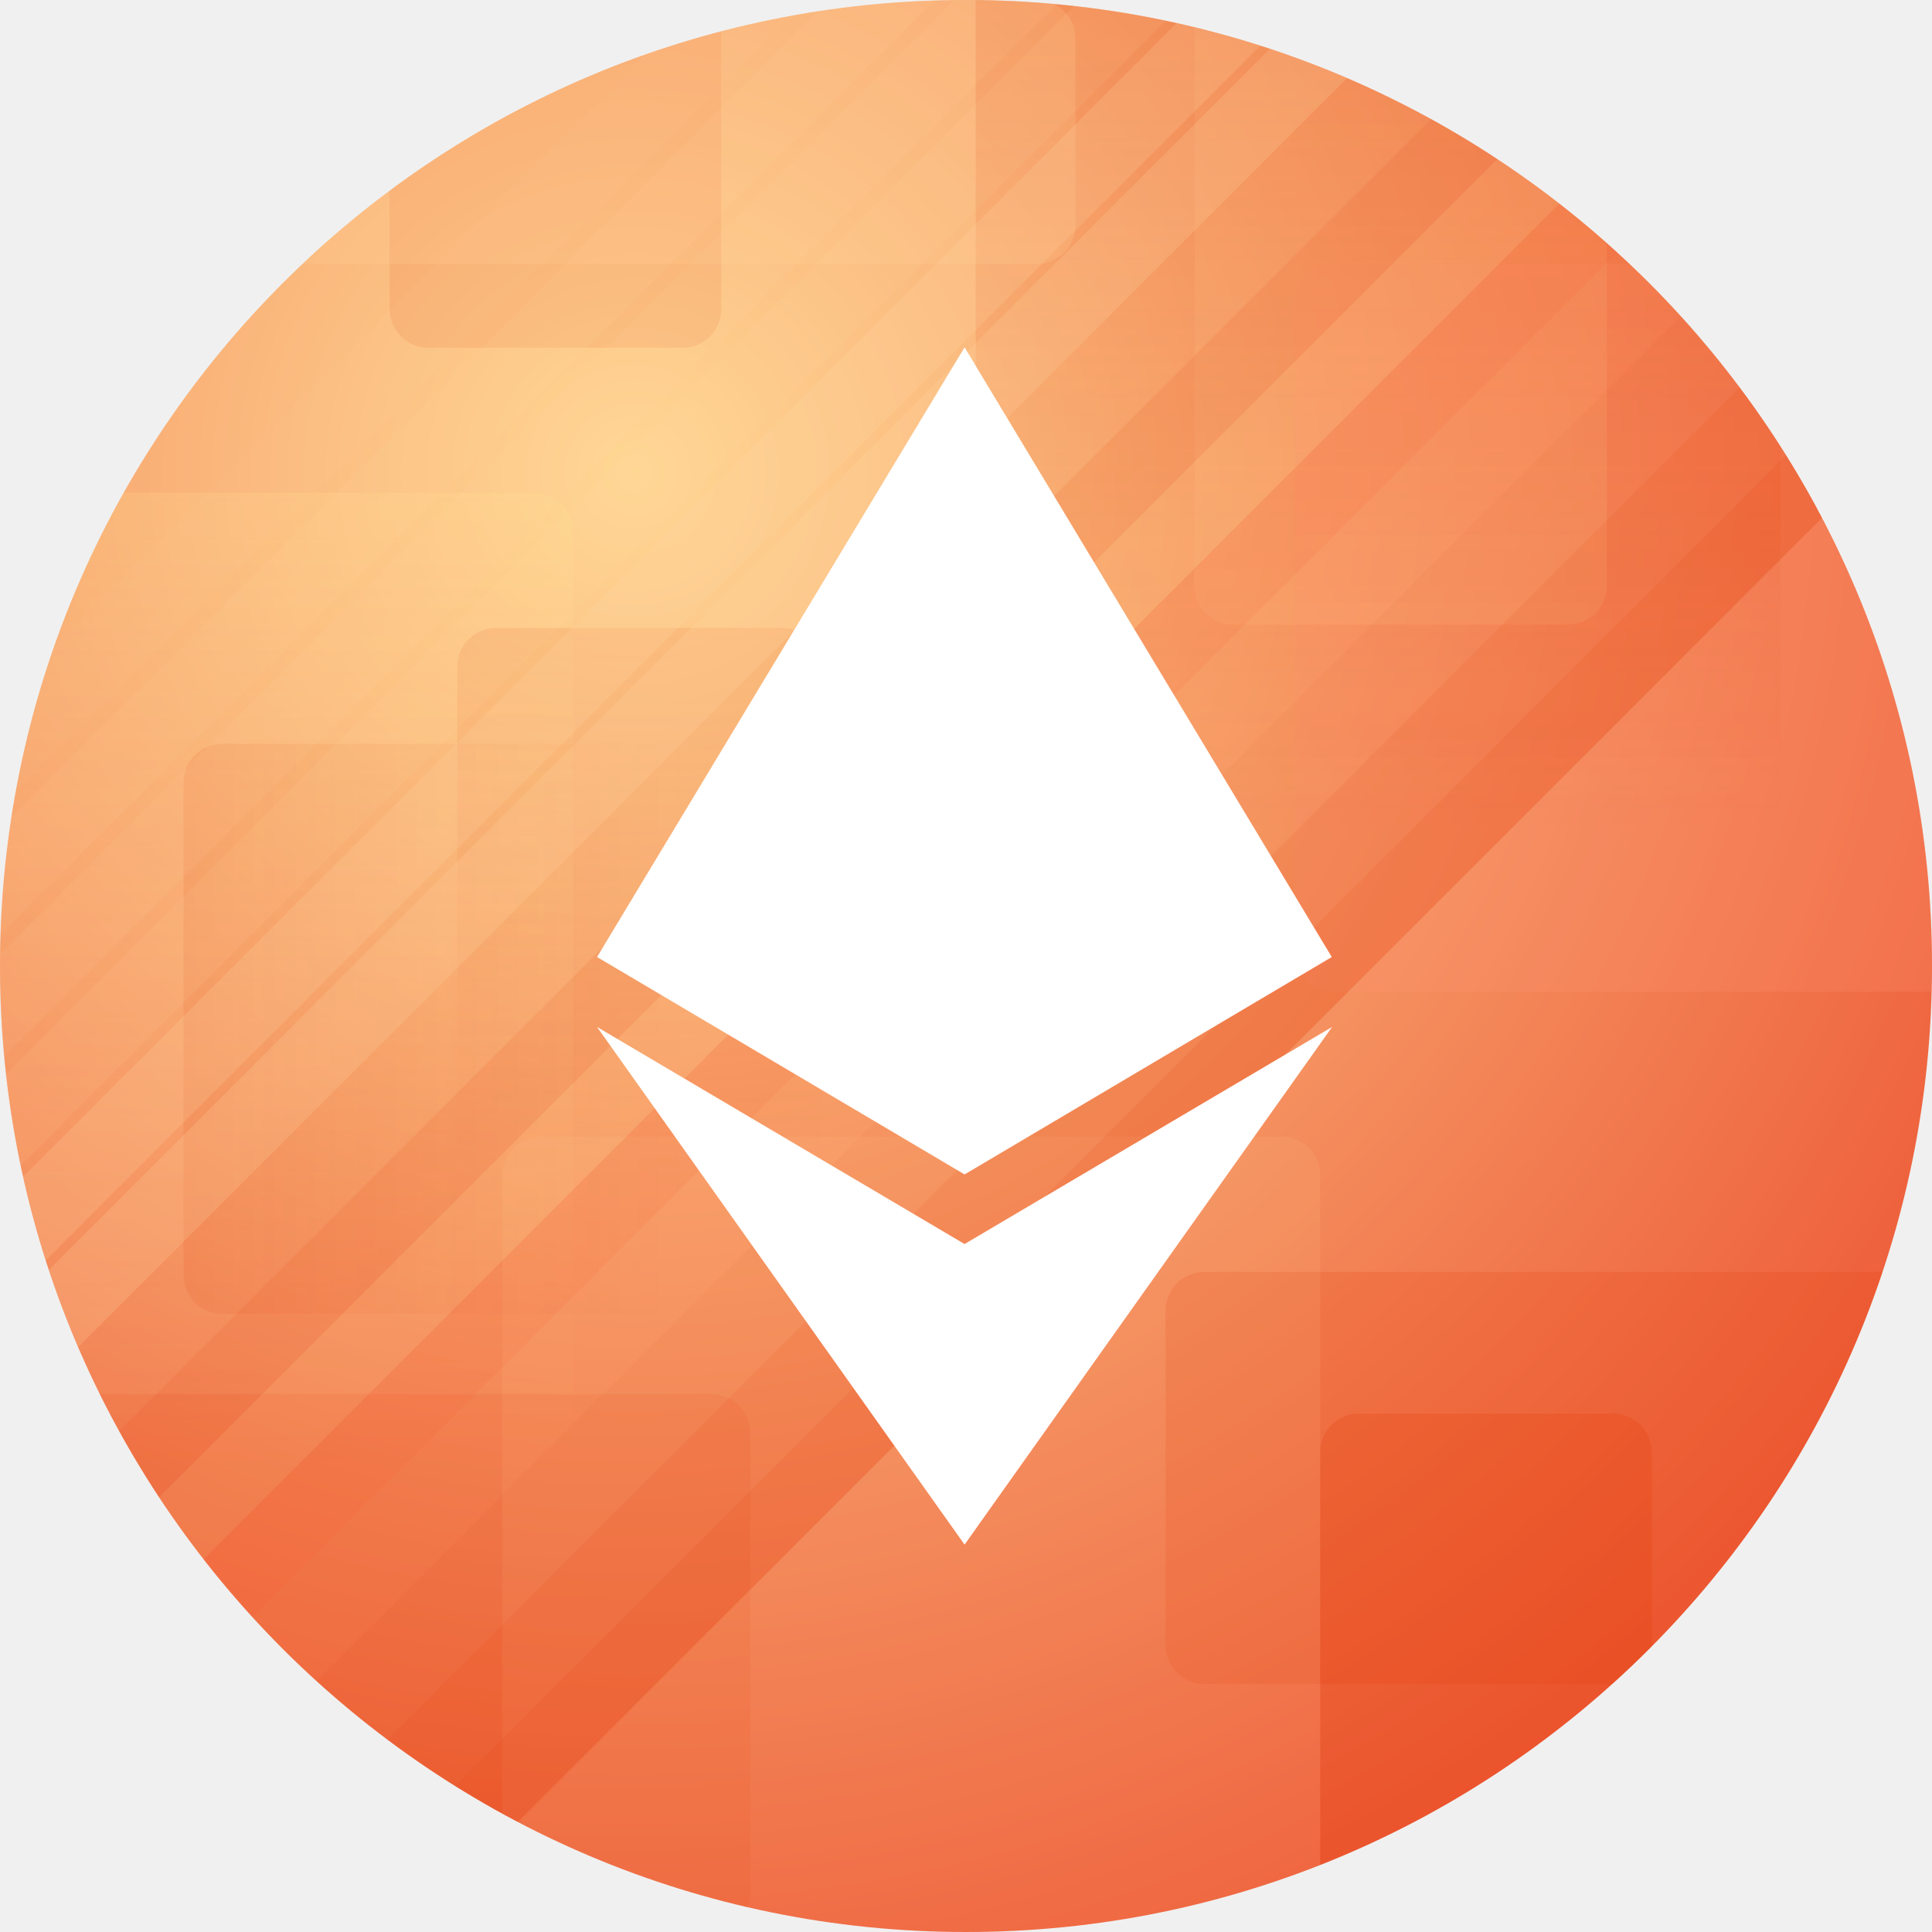
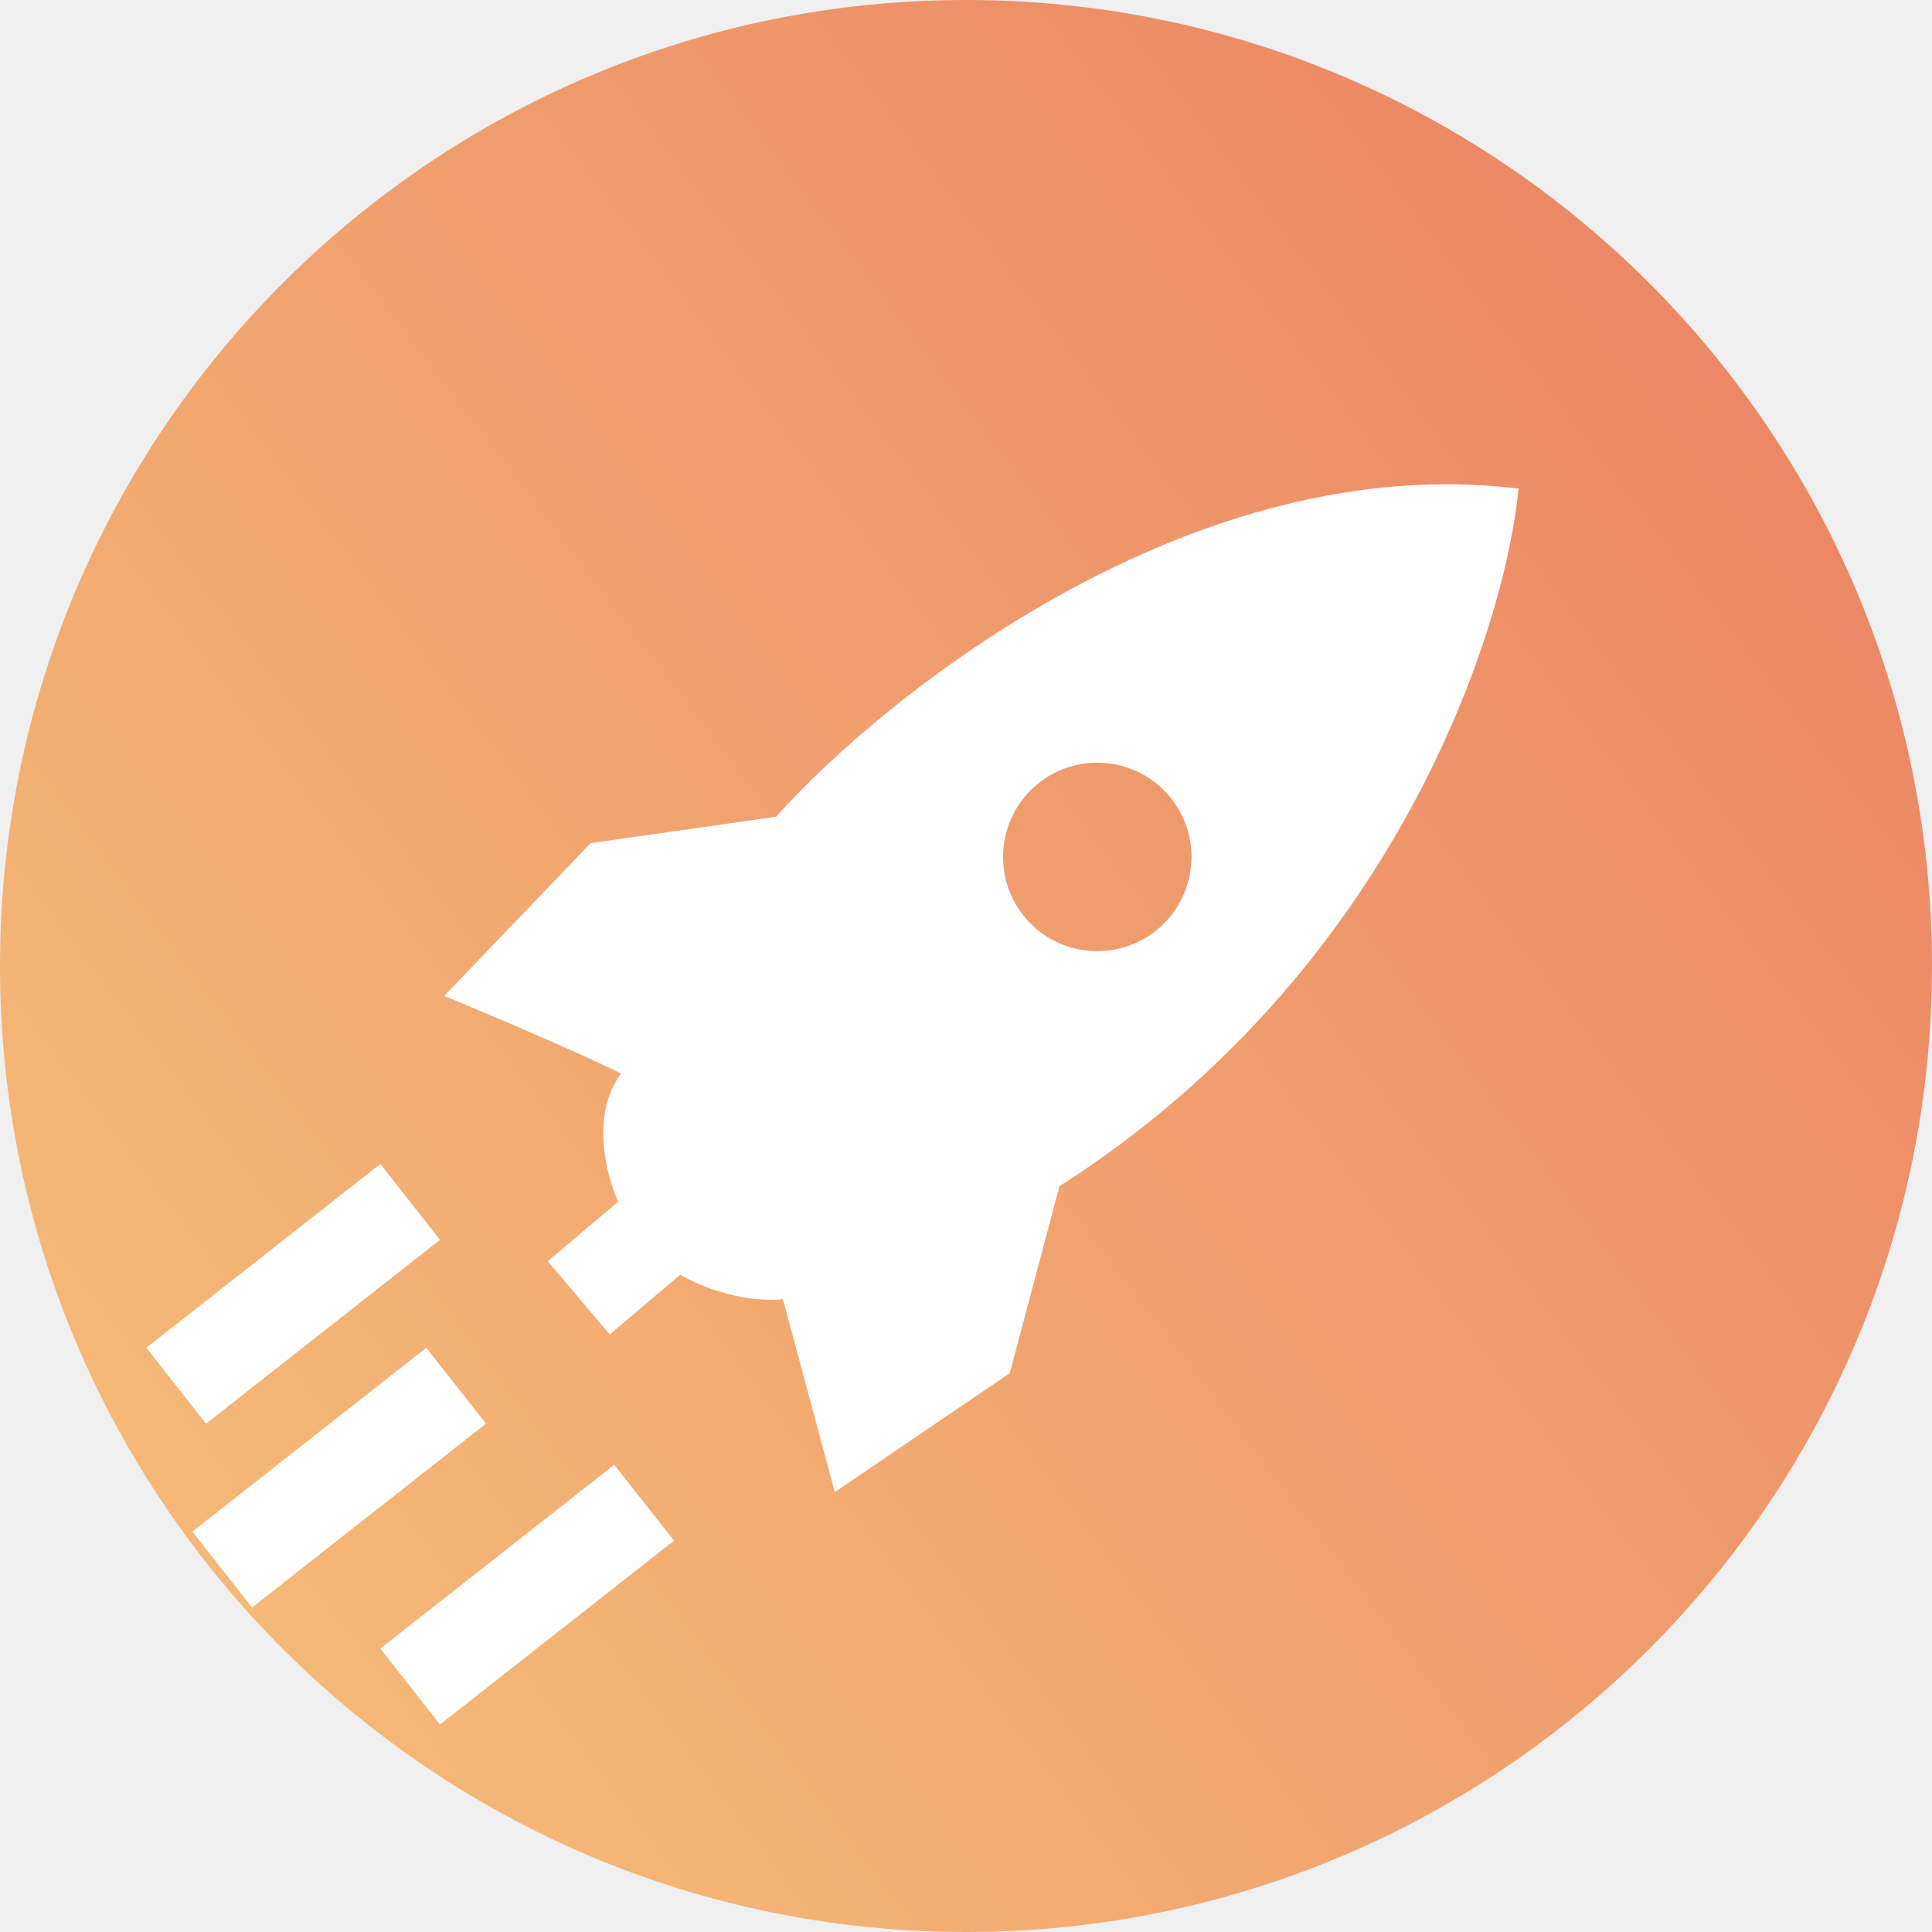
- <svg xmlns="http://www.w3.org/2000/svg" width="600" height="600" viewBox="0 0 600 600" fill="none">
-   <g clip-path="url(#clip0_10423_103308)">
-     <path d="M300 600C465.685 600 600 465.685 600 300C600 134.315 465.685 0 300 0C134.315 0 0 134.315 0 300C0 465.685 134.315 600 300 600Z" fill="url(#paint0_radial_10423_103308)" />
-     <mask id="mask0_10423_103308" style="mask-type:alpha" maskUnits="userSpaceOnUse" x="0" y="0" width="600" height="600">
-       <path d="M300 600C465.685 600 600 465.685 600 300C600 134.315 465.685 0 300 0C134.315 0 0 134.315 0 300C0 465.685 134.315 600 300 600Z" fill="url(#paint1_radial_10423_103308)" />
-     </mask>
-     <g mask="url(#mask0_10423_103308)">
-       <path opacity="0.2" d="M-10 165C-10 158.373 -4.627 153 2 153H166C172.627 153 178 158.373 178 165V444C178 450.627 172.627 456 166 456H2C-4.627 456 -10 450.627 -10 444V165Z" fill="url(#paint2_linear_10423_103308)" />
-       <path opacity="0.2" d="M362 407C362 400.373 367.373 395 374 395H588C594.627 395 600 400.373 600 407V511C600 517.627 594.627 523 588 523H374C367.373 523 362 517.627 362 511V407Z" fill="#E74310" />
-       <path opacity="0.2" d="M501 439C507.627 439 513 444.373 513 451L513 653C513 659.627 507.627 665 501 665H422C415.373 665 410 659.627 410 653L410 451C410 444.373 415.373 439 422 439L501 439Z" fill="#DF3600" />
-       <path opacity="0.1" d="M243 195C249.627 195 255 200.373 255 207L255 368C255 374.627 249.627 380 243 380H154C147.373 380 142 374.627 142 368L142 207C142 200.373 147.373 195 154 195L243 195Z" fill="url(#paint3_linear_10423_103308)" />
-       <path opacity="0.1" d="M57 243C57 236.373 62.373 231 69 231H215C221.627 231 227 236.373 227 243V396C227 402.627 221.627 408 215 408H69C62.373 408 57 402.627 57 396V243Z" fill="url(#paint4_linear_10423_103308)" />
-       <path opacity="0.2" d="M600 82C606.627 82 612 87.373 612 94L612 296C612 302.627 606.627 308 600 308L414 308C407.373 308 402 302.627 402 296L402 94C402 87.373 407.373 82 414 82L600 82Z" fill="#FF9776" />
-       <path opacity="0.2" d="M487 -52C493.627 -52 499 -46.627 499 -40L499 182C499 188.627 493.627 194 487 194H383C376.373 194 371 188.627 371 182L371 -40C371 -46.627 376.373 -52 383 -52L487 -52Z" fill="#FFCA8C" />
-       <path opacity="0.2" d="M541 -12C547.627 -12 553 -6.627 553 1.04904e-05L553 247C553 253.627 547.627 259 541 259H315C308.373 259 303 253.627 303 247L303 6.67572e-06C303 -6.627 308.373 -12 315 -12L541 -12Z" fill="url(#paint5_linear_10423_103308)" />
-       <path opacity="0.1" d="M212 -82C218.627 -82 224 -76.627 224 -70L224 96C224 102.627 218.627 108 212 108H133C126.373 108 121 102.627 121 96L121 -70C121 -76.627 126.373 -82 133 -82L212 -82Z" fill="#DF3600" />
-       <path opacity="0.1" d="M221 433C227.627 433 233 438.373 233 445V588C233 594.627 227.627 600 221 600L20 600C13.373 600 8 594.627 8 588L8 445C8 438.373 13.373 433 20 433L221 433Z" fill="#DF3600" />
-       <path opacity="0.1" d="M398 353C404.627 353 410 358.373 410 365L410 588C410 594.627 404.627 600 398 600L168 600C161.373 600 156 594.627 156 588L156 365C156 358.373 161.373 353 168 353L398 353Z" fill="#FFD494" />
-       <path opacity="0.2" d="M322 1.04907e-05C328.627 1.07804e-05 334 5.373 334 12V70C334 76.627 328.627 82 322 82L82 82C75.373 82 70 76.627 70 70L70 12C70 5.373 75.373 -2.89694e-07 82 0L322 1.04907e-05Z" fill="#FFD494" />
-       <rect opacity="0.1" x="582.157" y="144.749" width="635.56" height="21.797" transform="rotate(135 582.157 144.749)" fill="#DF3600" />
-       <rect opacity="0.1" x="548.445" y="112.036" width="635.56" height="28.38" transform="rotate(135 548.445 112.036)" fill="#DF3600" />
-       <rect opacity="0.1" x="529.476" y="91.067" width="635.56" height="28.38" transform="rotate(135 529.476 91.0674)" fill="#F45C2C" />
-       <rect opacity="0.2" x="511.476" y="69.067" width="635.56" height="23.357" transform="rotate(135 511.476 69.0674)" fill="#F45C2C" />
-       <rect opacity="0.1" x="494.925" y="52.516" width="635.56" height="23.357" transform="rotate(135 494.925 52.5156)" fill="#FFBC6E" />
-       <rect opacity="0.1" x="483.925" y="30.516" width="635.56" height="23.357" transform="rotate(135 483.925 30.5156)" fill="#DF3600" />
-       <rect opacity="0.09" x="335.879" y="-6.438" width="501.145" height="23.357" transform="rotate(135 335.879 -6.43848)" fill="#FFD5A4" />
-       <rect opacity="0.08" x="316.879" y="-26.484" width="501.145" height="23.357" transform="rotate(135 316.879 -26.4844)" fill="#FFD5A4" />
-       <rect opacity="0.05" x="299.879" y="-49.484" width="501.145" height="23.357" transform="rotate(135 299.879 -49.4844)" fill="#FFD5A4" />
-       <rect opacity="0.2" x="421.087" y="-15.484" width="582.05" height="23.357" transform="rotate(135 421.087 -15.4844)" fill="#FFD5A4" />
-       <rect opacity="0.2" x="432.087" y="10.516" width="582.05" height="23.357" transform="rotate(135 432.087 10.5156)" fill="#FFD5A4" />
-       <rect opacity="0.1" x="367.799" y="0.642" width="516.588" height="23.357" transform="rotate(135 367.799 0.641602)" fill="#FFD5A4" />
-       <rect opacity="0.1" x="581.494" y="145.085" width="635.56" height="46.598" transform="rotate(135 581.494 145.085)" fill="#DF3600" />
-       <rect opacity="0.1" x="581.494" y="145.085" width="635.56" height="46.836" transform="rotate(135 581.494 145.085)" fill="#DF3600" />
-     </g>
-     <path d="M299.556 364.731L185.417 297.211L299.556 107.867L413.593 297.211L299.556 364.731Z" fill="white" />
-     <path d="M299.556 479.69L185.417 318.932L299.556 386.35L413.696 318.932L299.556 479.69Z" fill="white" />
-   </g>
+ <svg xmlns="http://www.w3.org/2000/svg" width="20" height="20" viewBox="0 0 20 20" fill="none">
+   <path d="M10 20C15.523 20 20 15.523 20 10C20 4.477 15.523 0 10 0C4.477 0 0 4.477 0 10C0 15.523 4.477 20 10 20Z" fill="url(#paint0_linear)" />
+   <path fill-rule="evenodd" clip-rule="evenodd" d="M15.72 5.058C15.577 6.546 14.427 10.074 10.968 12.279L10.453 14.215L8.642 15.446L8.105 13.449C7.94 13.471 7.497 13.453 7.041 13.197L6.312 13.814L5.67 13.056L6.4 12.439C6.277 12.176 6.111 11.542 6.429 11.113C6.013 10.905 5.035 10.49 4.599 10.309L6.114 8.728L8.034 8.455C9.201 7.151 12.37 4.647 15.72 5.058ZM10.614 9.501C10.962 9.912 11.577 9.963 11.989 9.616C12.4 9.268 12.451 8.652 12.104 8.241C11.756 7.83 11.14 7.778 10.729 8.126C10.318 8.474 10.266 9.089 10.614 9.501Z" fill="white" />
+   <path fill-rule="evenodd" clip-rule="evenodd" d="M1.991 15.855L4.413 13.952L5.031 14.738L2.609 16.641L1.991 15.855Z" fill="white" />
+   <path fill-rule="evenodd" clip-rule="evenodd" d="M1.515 13.952L3.937 12.049L4.555 12.835L2.133 14.738L1.515 13.952Z" fill="white" />
+   <path fill-rule="evenodd" clip-rule="evenodd" d="M3.937 17.066L6.359 15.163L6.977 15.949L4.555 17.852L3.937 17.066Z" fill="white" />
  <defs>
-     <radialGradient id="paint0_radial_10423_103308" cx="0" cy="0" r="1" gradientUnits="userSpaceOnUse" gradientTransform="translate(196 143.5) rotate(54.1675) scale(497.082)">
-       <stop stop-color="#FFD794" />
-       <stop offset="1" stop-color="#ED5A37" />
-     </radialGradient>
-     <radialGradient id="paint1_radial_10423_103308" cx="0" cy="0" r="1" gradientUnits="userSpaceOnUse" gradientTransform="translate(196 143.5) rotate(54.1675) scale(497.082)">
-       <stop stop-color="#FFD794" />
-       <stop offset="1" stop-color="#ED5A37" />
-     </radialGradient>
-     <linearGradient id="paint2_linear_10423_103308" x1="84" y1="153" x2="84" y2="456" gradientUnits="userSpaceOnUse">
-       <stop stop-color="#FFE090" />
-       <stop offset="1" stop-color="#FFE090" stop-opacity="0" />
+     <linearGradient id="paint0_linear" x1="20" y1="2.781" x2="-4.99575e-07" y2="17.961" gradientUnits="userSpaceOnUse">
+       <stop stop-color="#EB8263" />
+       <stop offset="1" stop-color="#F6BF79" />
    </linearGradient>
-     <linearGradient id="paint3_linear_10423_103308" x1="198" y1="195" x2="198" y2="366" gradientUnits="userSpaceOnUse">
-       <stop stop-color="#DF3600" />
-       <stop offset="1" stop-color="#DF3600" stop-opacity="0" />
-     </linearGradient>
-     <linearGradient id="paint4_linear_10423_103308" x1="57" y1="320.283" x2="214.135" y2="320.283" gradientUnits="userSpaceOnUse">
-       <stop stop-color="#DF3600" />
-       <stop offset="1" stop-color="#DF3600" stop-opacity="0" />
-     </linearGradient>
-     <linearGradient id="paint5_linear_10423_103308" x1="428" y1="-12" x2="428" y2="259" gradientUnits="userSpaceOnUse">
-       <stop stop-color="#DF3600" />
-       <stop offset="1" stop-color="#DF3600" stop-opacity="0" />
-     </linearGradient>
-     <clipPath id="clip0_10423_103308">
-       <rect width="600" height="600" fill="white" />
-     </clipPath>
  </defs>
</svg>
